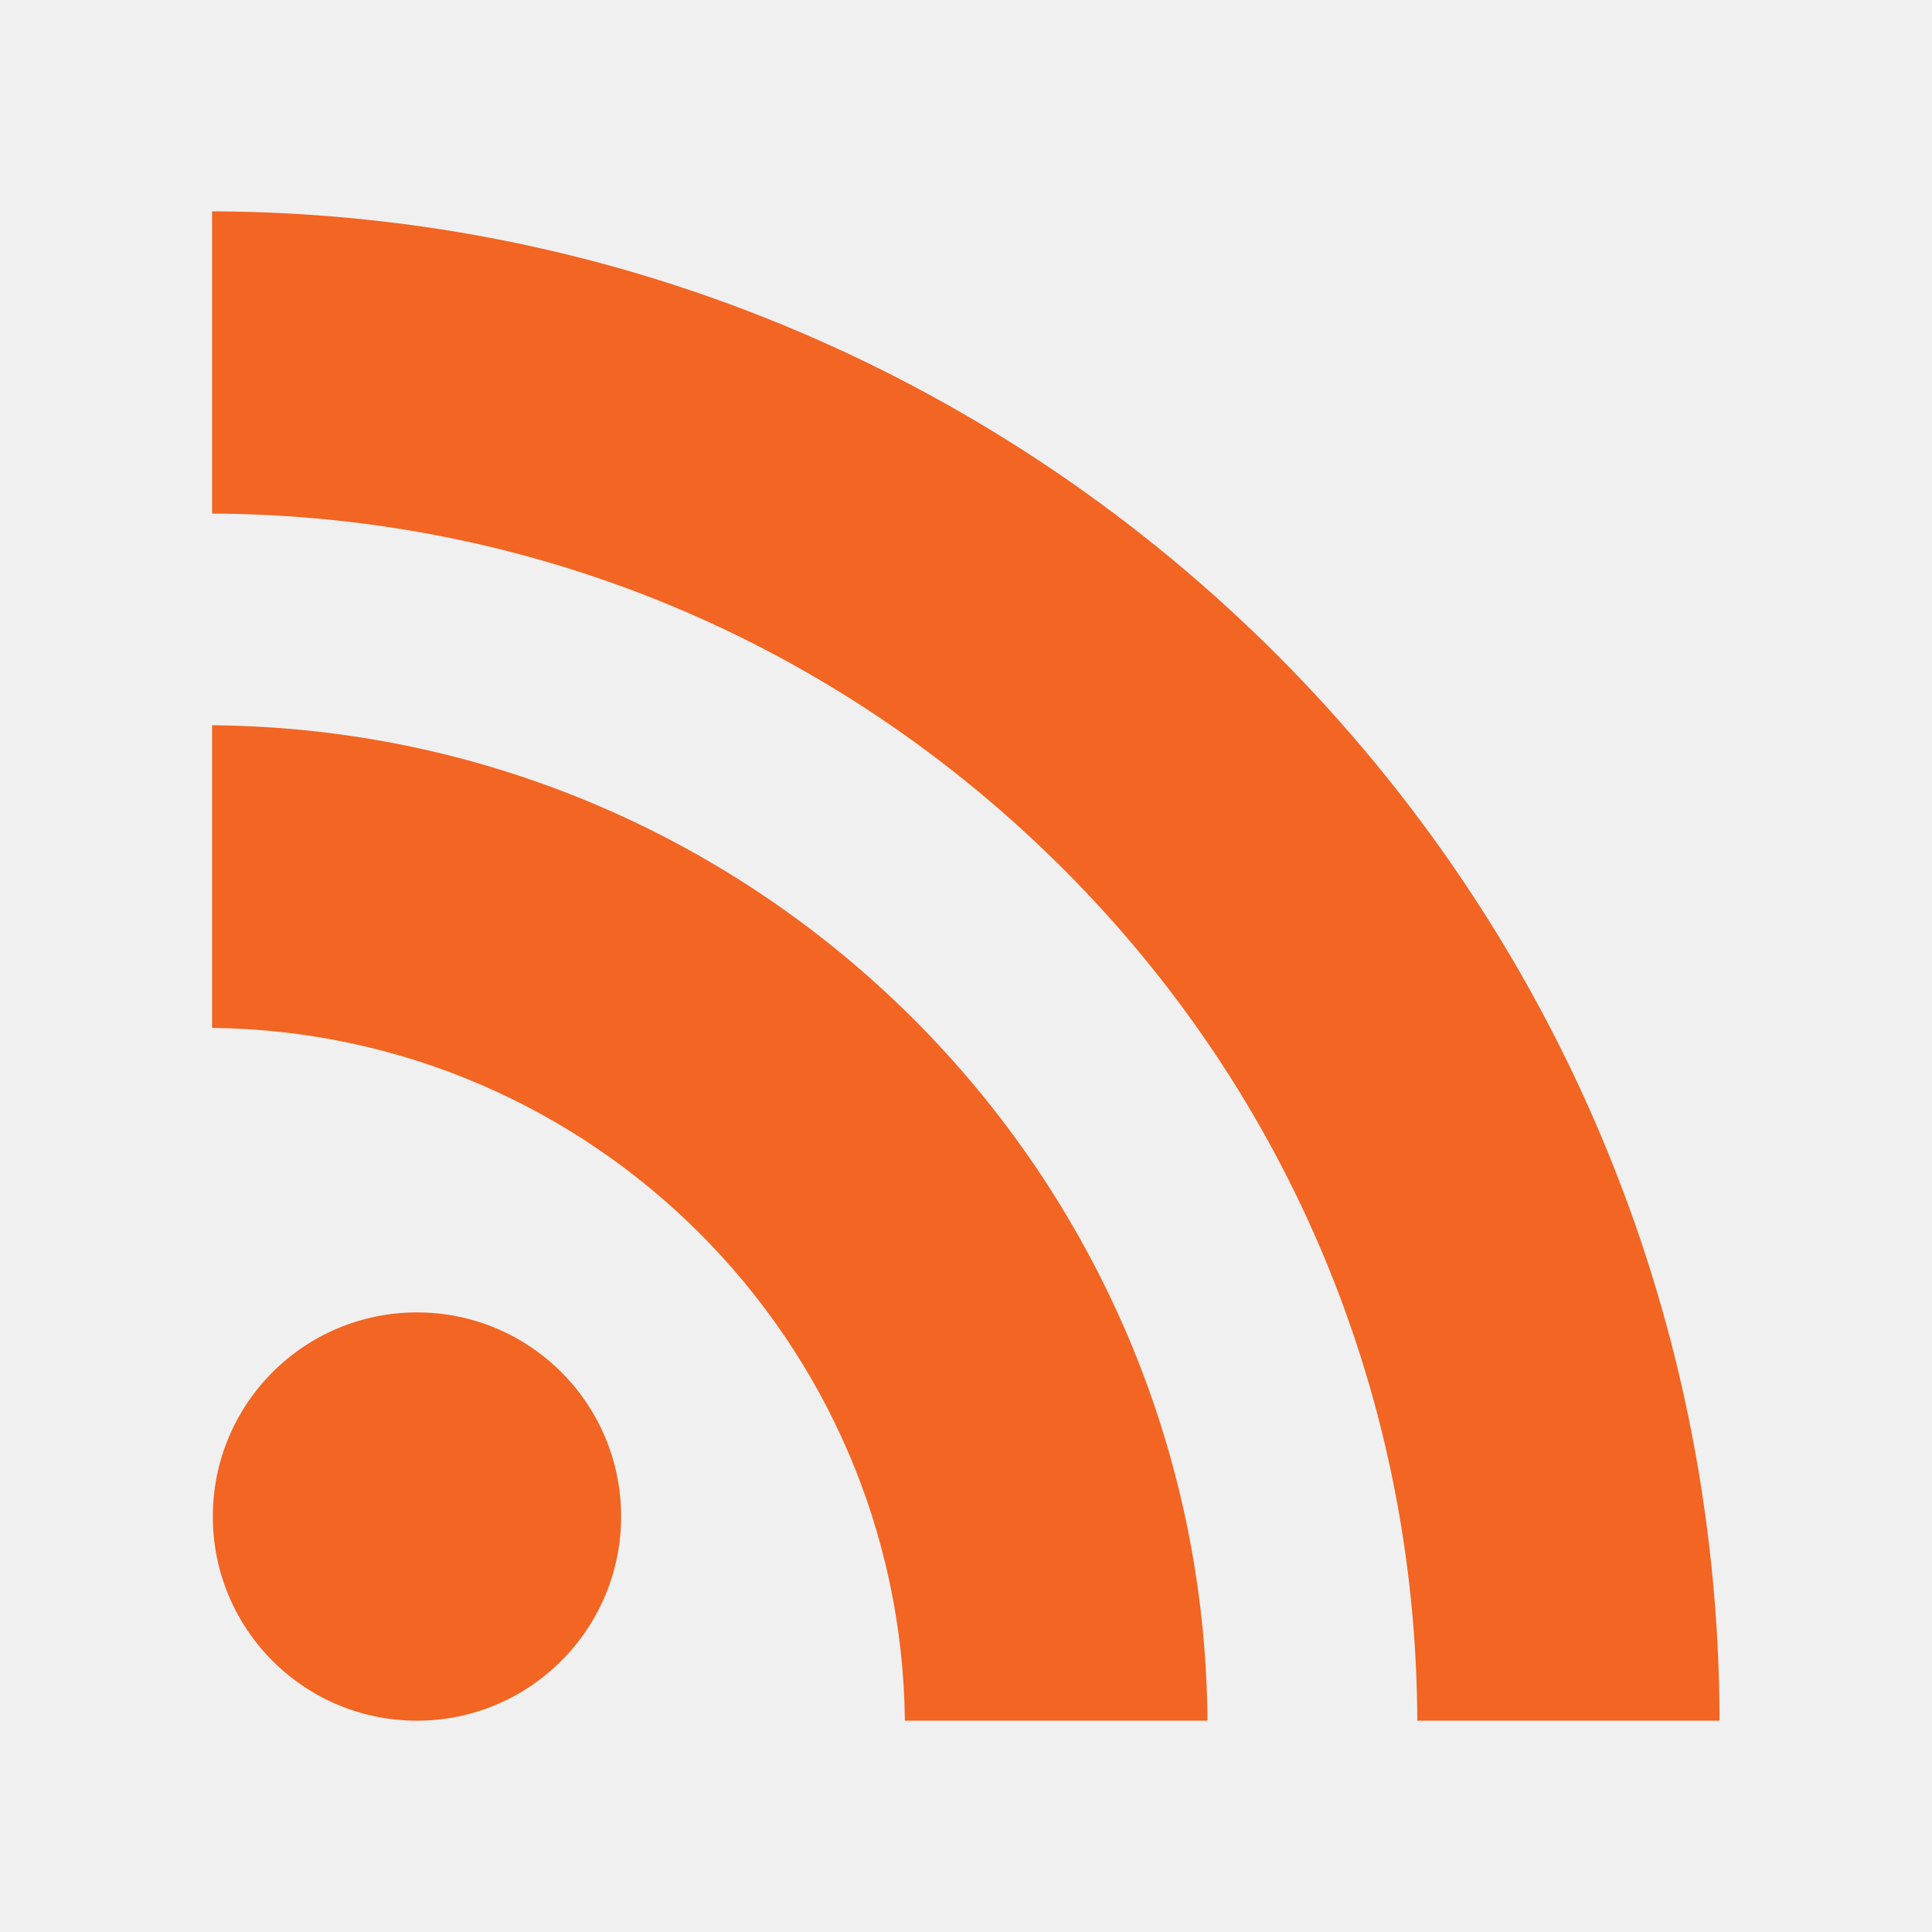
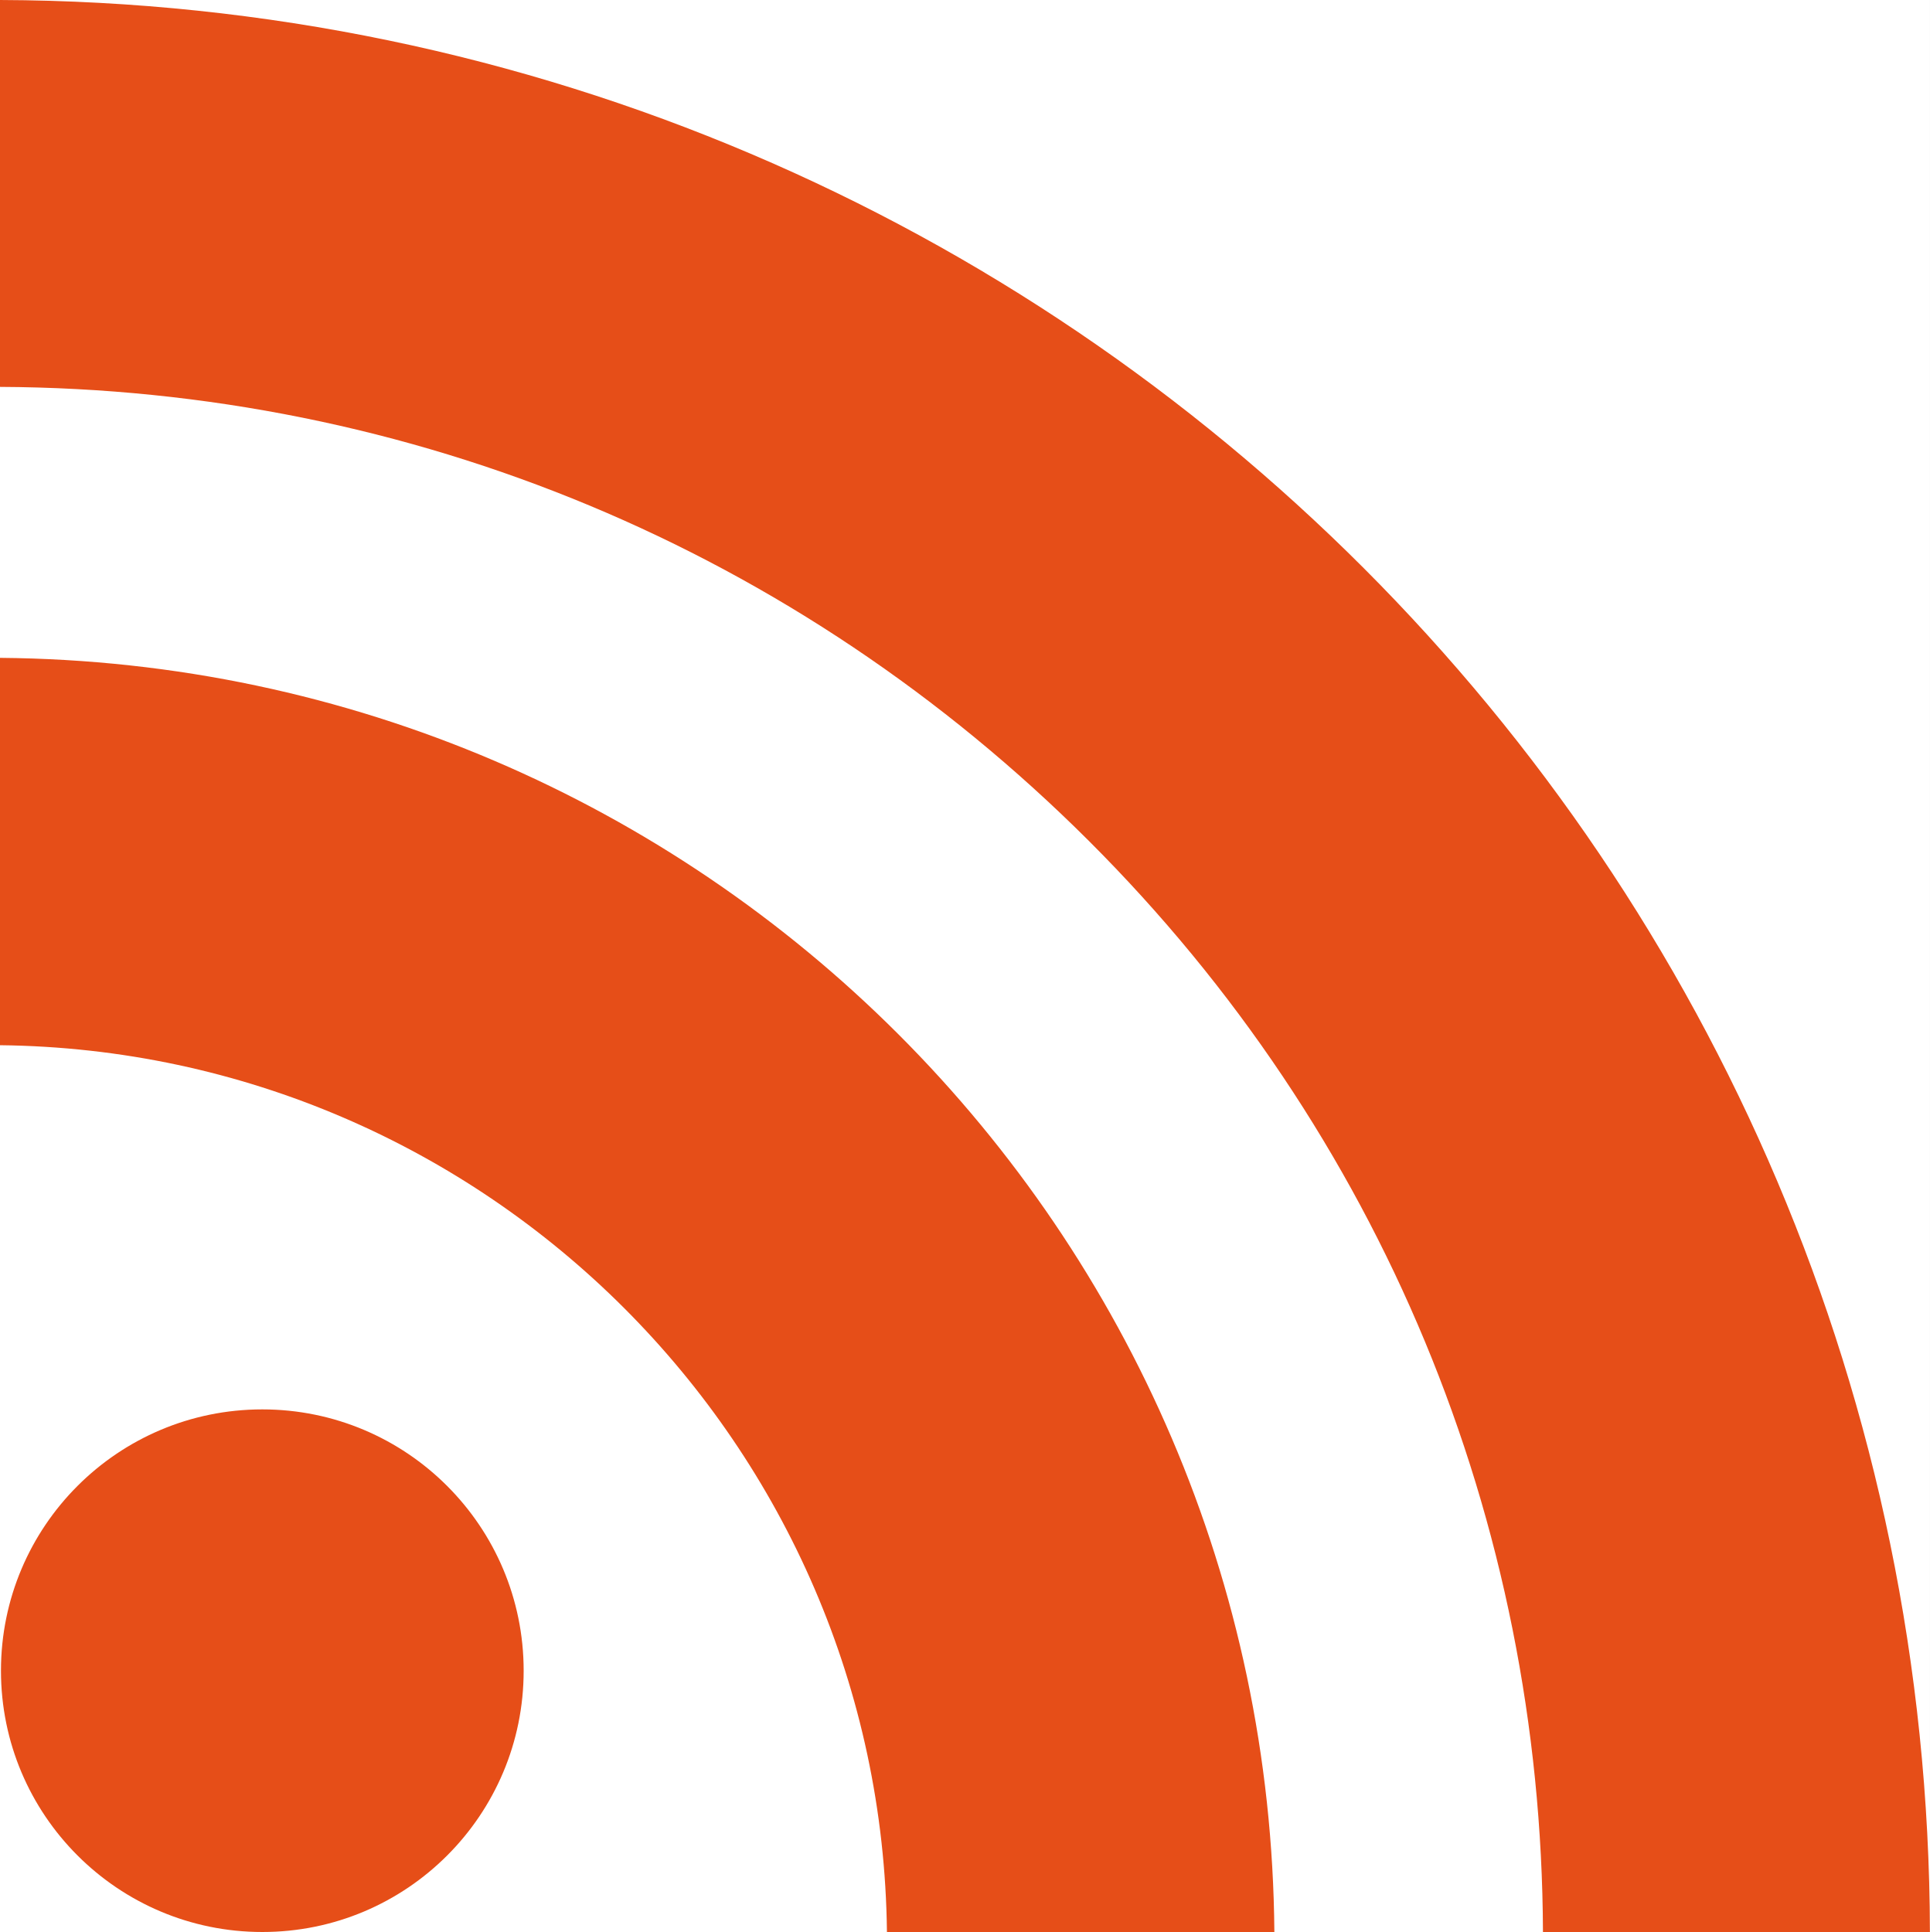
- <svg xmlns="http://www.w3.org/2000/svg" version="1.1" id="Layer_1" x="0px" y="0px" viewBox="0 0 512 512" style="enable-background:new 0 0 512 512;" xml:space="preserve">
-   <style type="text/css">
- 	.st0{fill:#F26522;}
- </style>
-   <path id="rss-circle-icon_1_" class="st0" d="M110.5,456c-29.9,0-54.1-24.2-54.1-54.1c0-29.9,24.2-54.1,54.1-54.1  s54.1,24.2,54.1,54.1C164.6,431.7,140.4,456,110.5,456z M239.8,456C238.7,355.2,157,273.5,56.2,272.4v-80.2  C201.5,193.4,318.9,310.9,320,456L239.8,456L239.8,456z M375.6,456c-0.3-85.3-33.6-165.6-94-225.9s-140.3-93.6-225.4-94V56  c220.5,0.8,399.1,179.5,399.5,400L375.6,456L375.6,456z" />
+ <svg xmlns="http://www.w3.org/2000/svg" width="399.5" height="400" viewBox="0 0 399.5 400">
+   <defs>
+     <style>.a{clip-path:url(#b);}.b{fill:#e64e18;}.c{fill:#fff;}</style>
+     <clipPath id="b">
+       <rect width="399.5" height="400" />
+     </clipPath>
+   </defs>
+   <g id="a" class="a">
+     <rect class="c" width="399.5" height="400" />
+     <g transform="translate(-1785.25 -75)">
+       <path class="b" d="M1839.55,475a54.1,54.1,0,1,1,54.1-54.1A54.073,54.073,0,0,1,1839.55,475Zm129.3,0c-1.1-100.8-82.8-182.5-183.6-183.6V211.2c145.3,1.2,262.7,118.7,263.8,263.8Zm135.8,0c-.3-85.3-33.6-165.6-94-225.9s-140.3-93.6-225.4-94V75c220.5.8,399.1,179.5,399.5,400Z" />
+     </g>
+   </g>
</svg>
